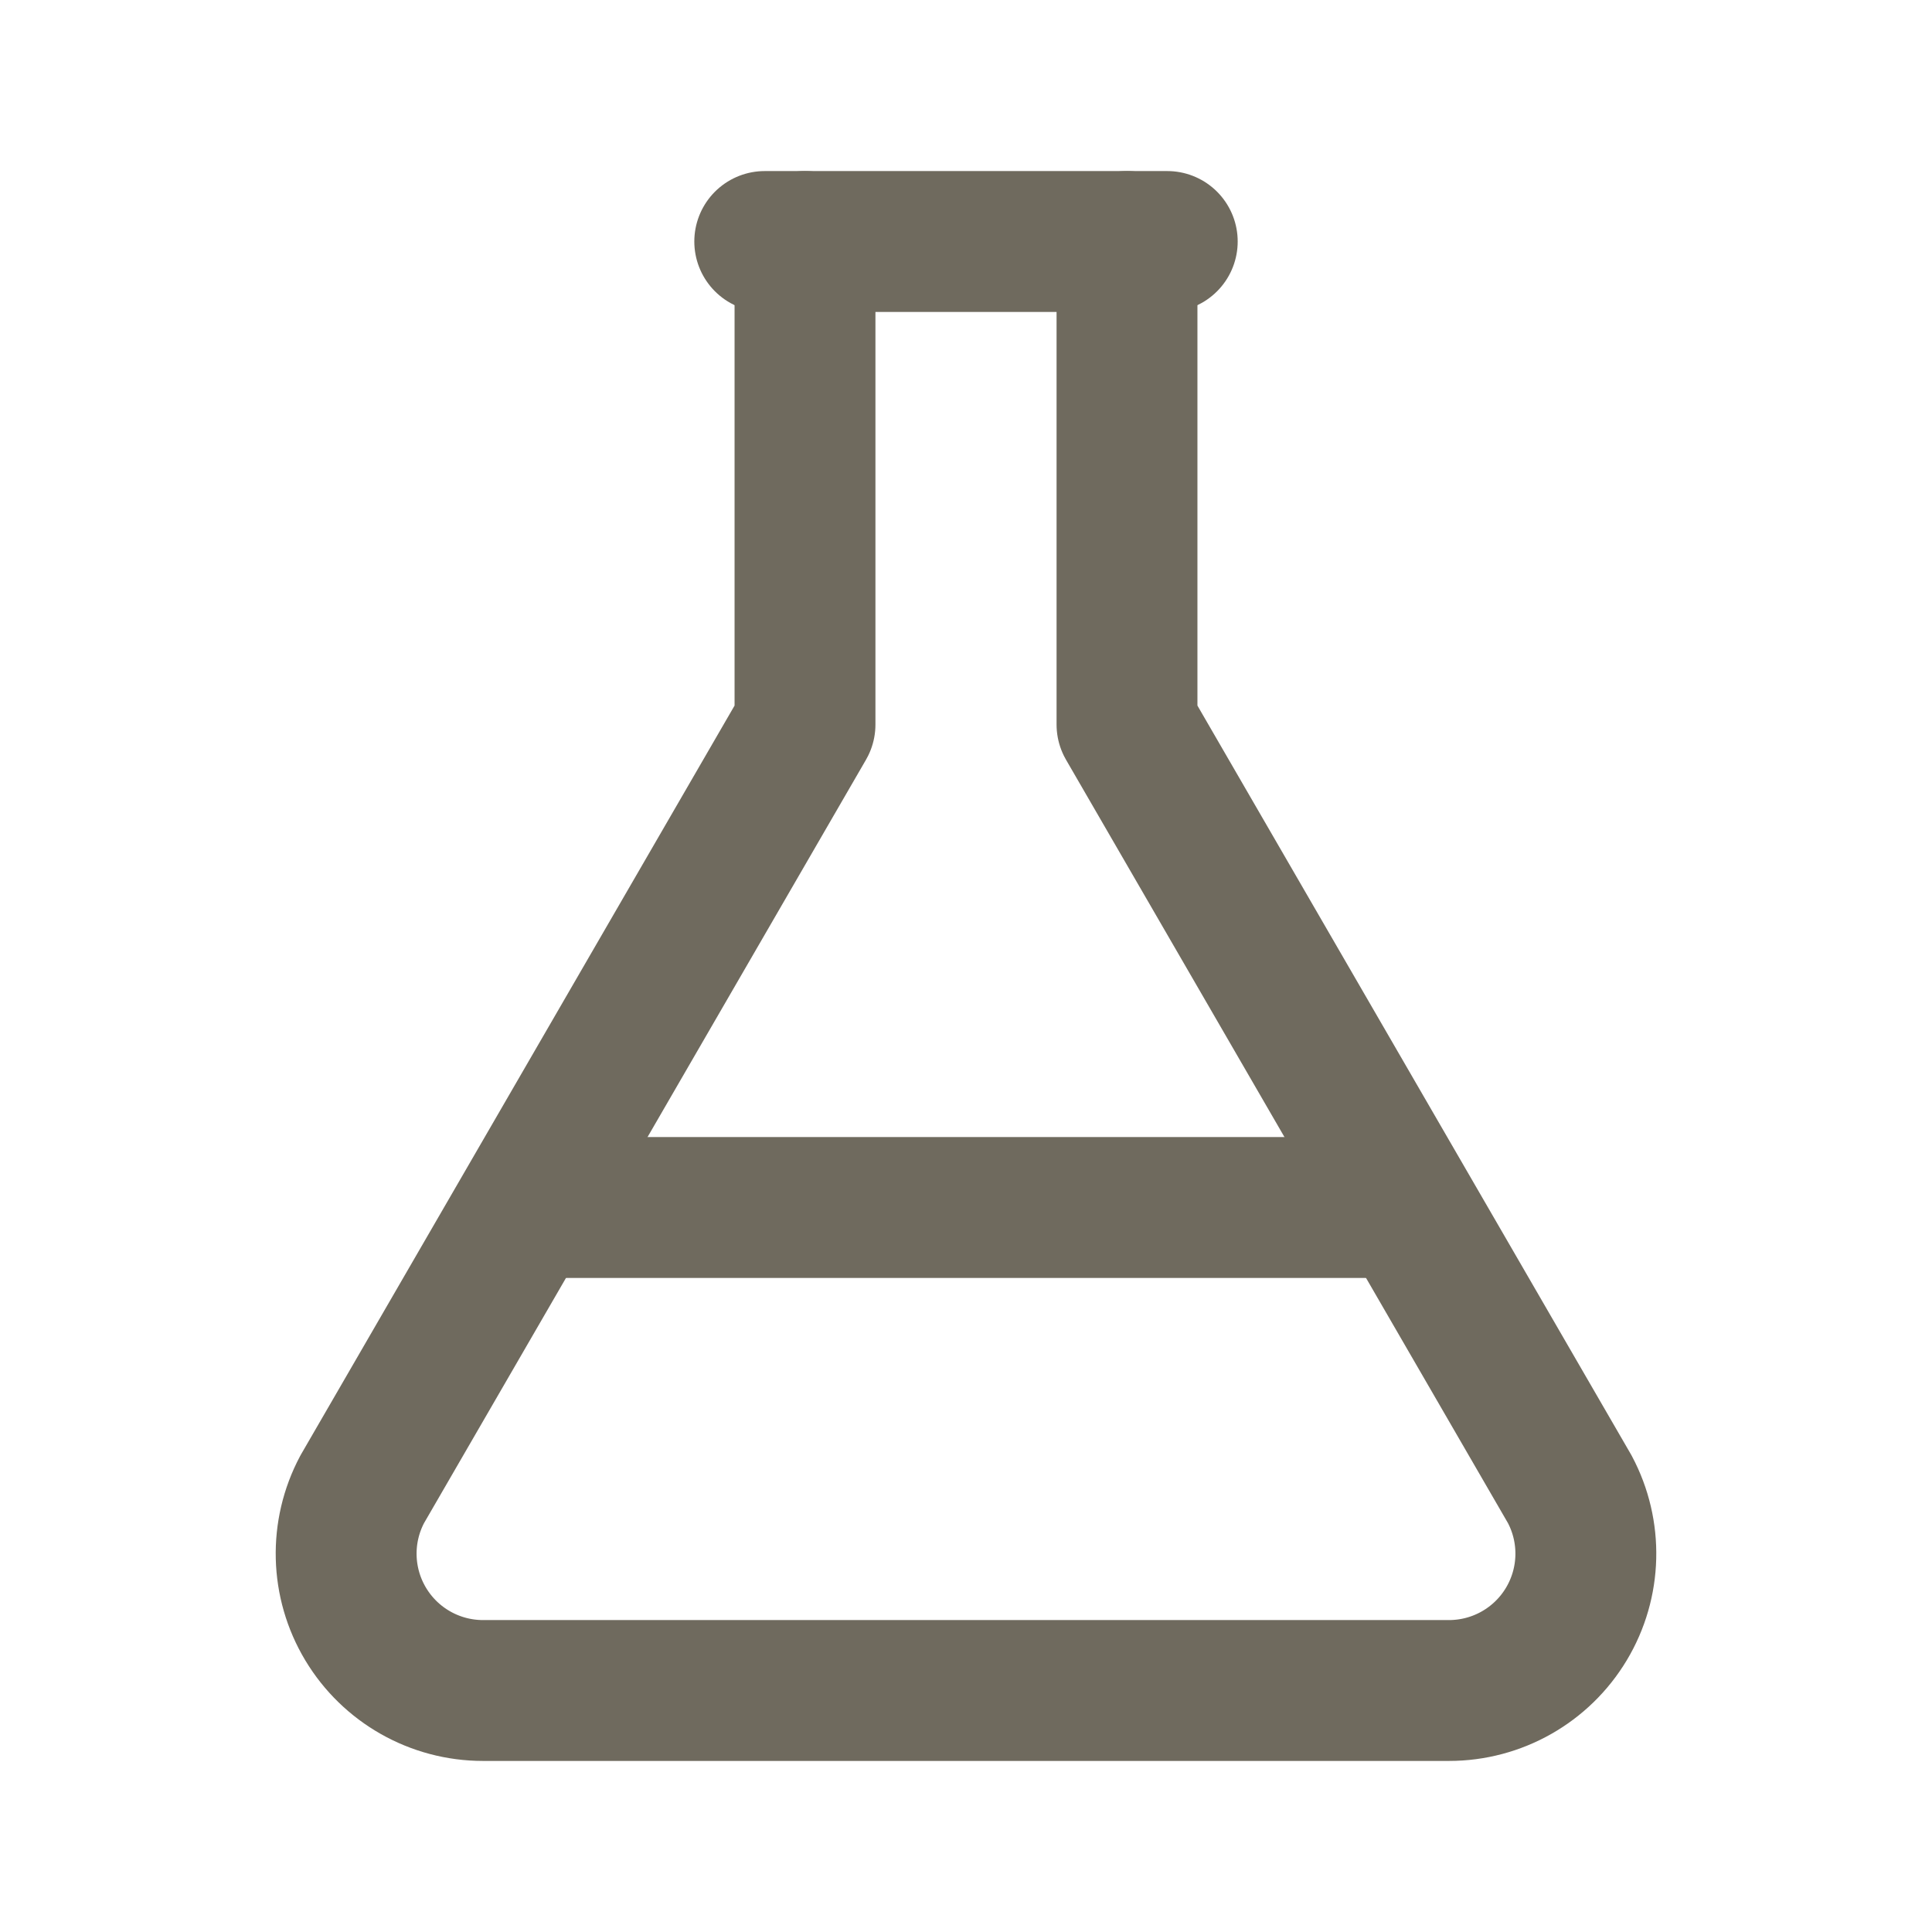
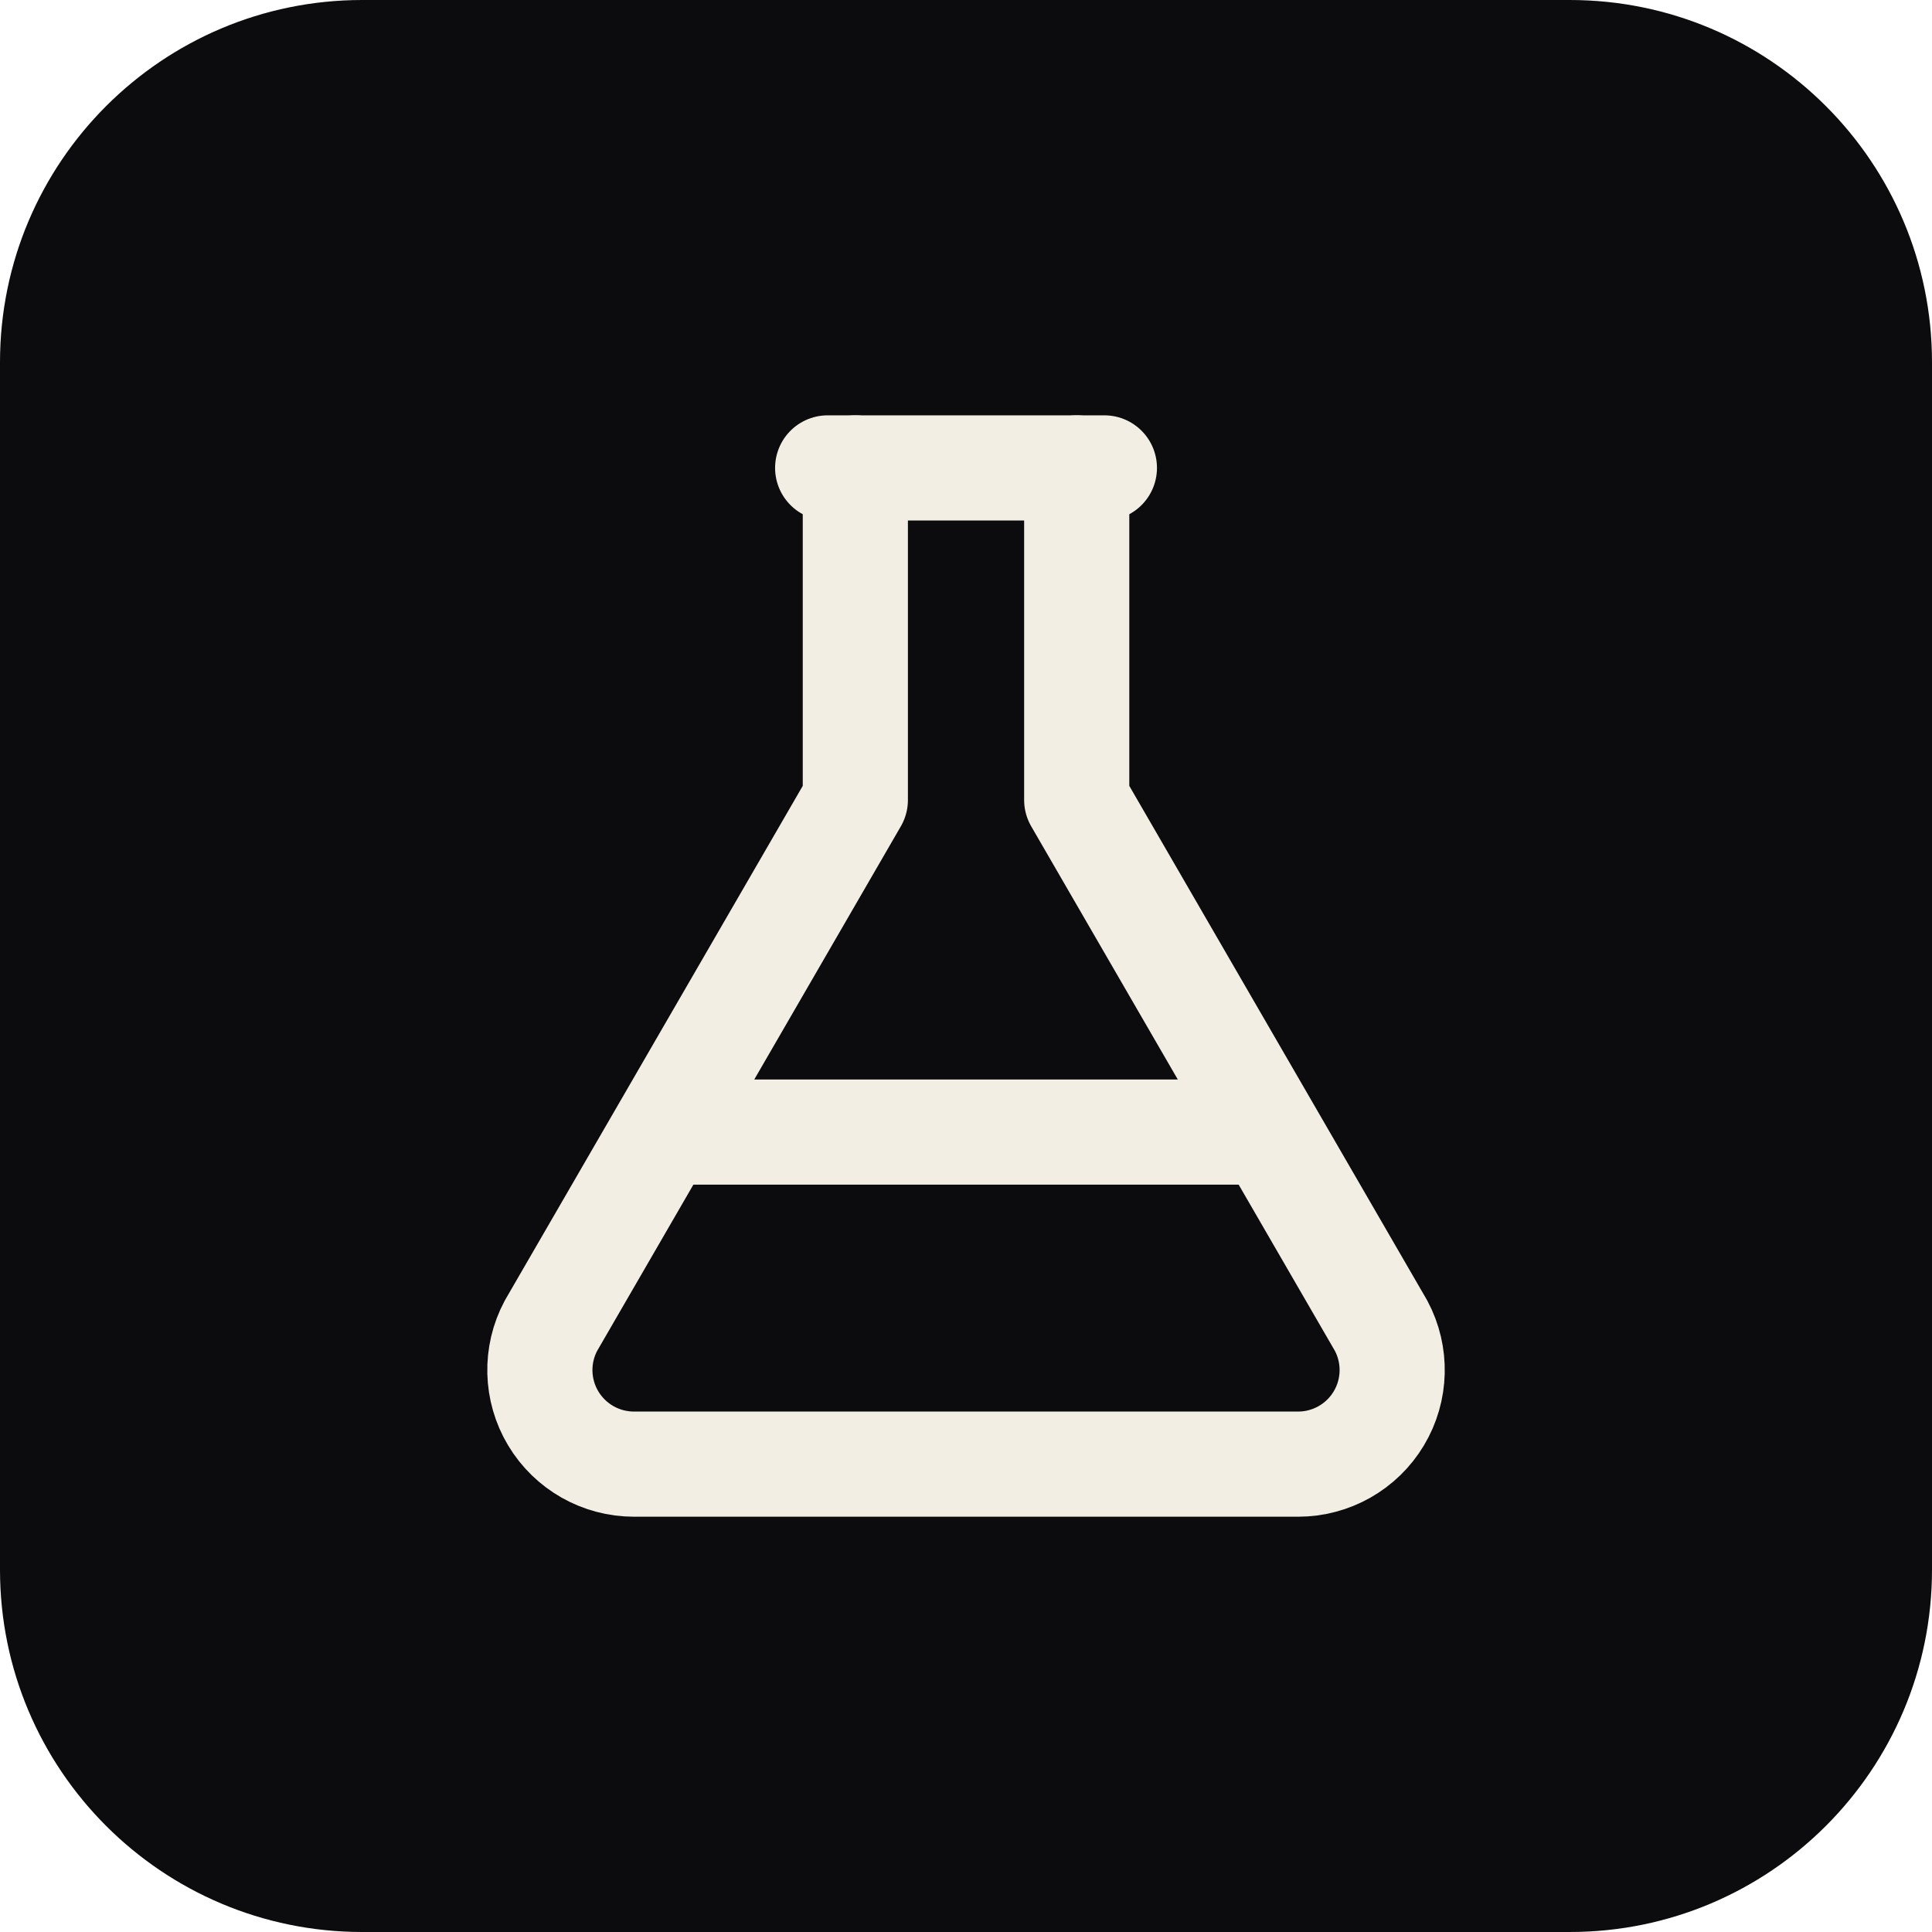
- <svg xmlns="http://www.w3.org/2000/svg" viewBox="0 0 24 24" width="24" height="24" role="img" aria-labelledby="title desc">
-   <path d="M9.5 3h5" fill="none" stroke="#6f6a5e" stroke-width="1.75" stroke-linecap="round" stroke-linejoin="round" />
-   <path d="M10 3v6l-5.5 9.5A1.7 1.7 0 0 0 6 21h12a1.7 1.7 0 0 0 1.5-2.5L14 9V3" fill="none" stroke="#6f6a5e" stroke-width="1.75" stroke-linecap="round" stroke-linejoin="round" />
-   <path d="M7 15h10" fill="none" stroke="#6f6a5e" stroke-width="1.75" stroke-linecap="round" stroke-linejoin="round" />
+ <svg xmlns="http://www.w3.org/2000/svg" viewBox="0 0 32 32" width="32" height="32" role="img" aria-labelledby="t d">
+   <style />
+   <rect width="32" height="32" rx="6" fill="#0c0c0e" />
+   <g transform="translate(5 5) scale(.9167)">
+     <path d="M9.5 3h5" fill="none" stroke="#f2eee3" stroke-width="1.9" stroke-linecap="round" stroke-linejoin="round" />
+     <path d="M10 3v6l-5.5 9.5A1.7 1.7 0 0 0 6 21h12a1.7 1.7 0 0 0 1.5-2.5L14 9V3" fill="none" stroke="#f2eee3" stroke-width="1.9" stroke-linecap="round" stroke-linejoin="round" />
+     <path d="M7 15h10" fill="none" stroke="#f2eee3" stroke-width="1.9" stroke-linecap="round" stroke-linejoin="round" />
+   </g>
</svg>
